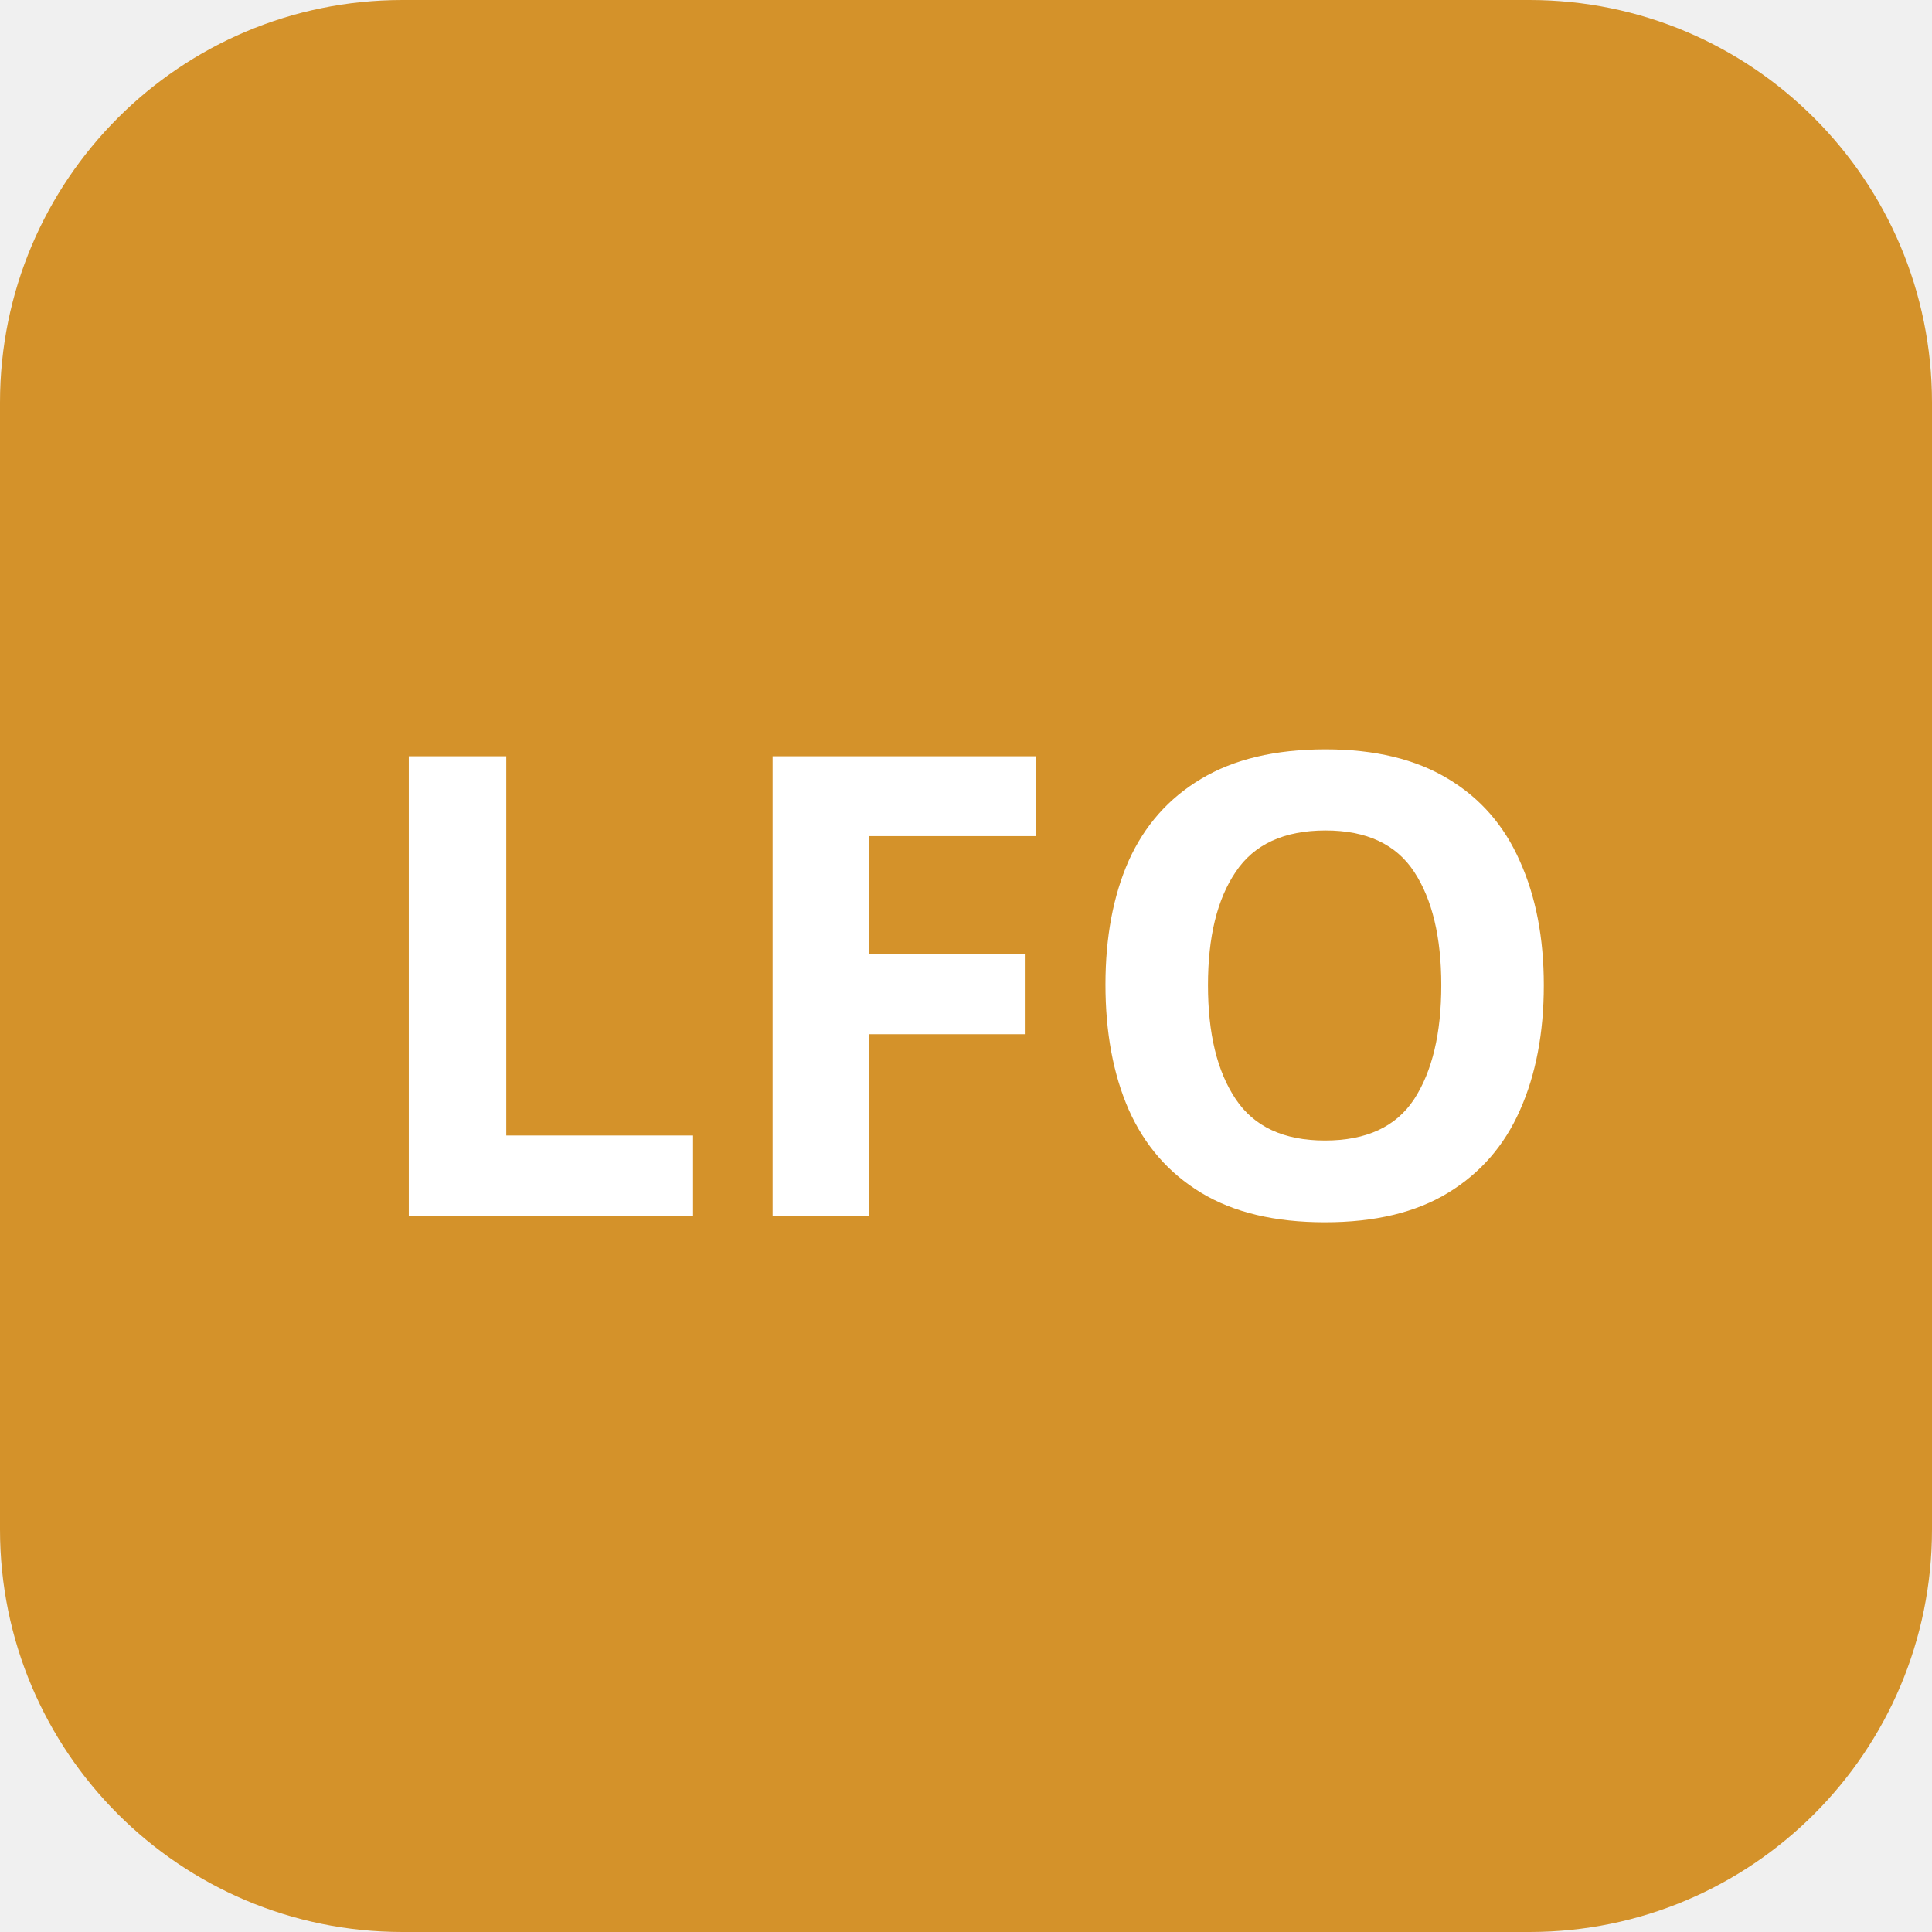
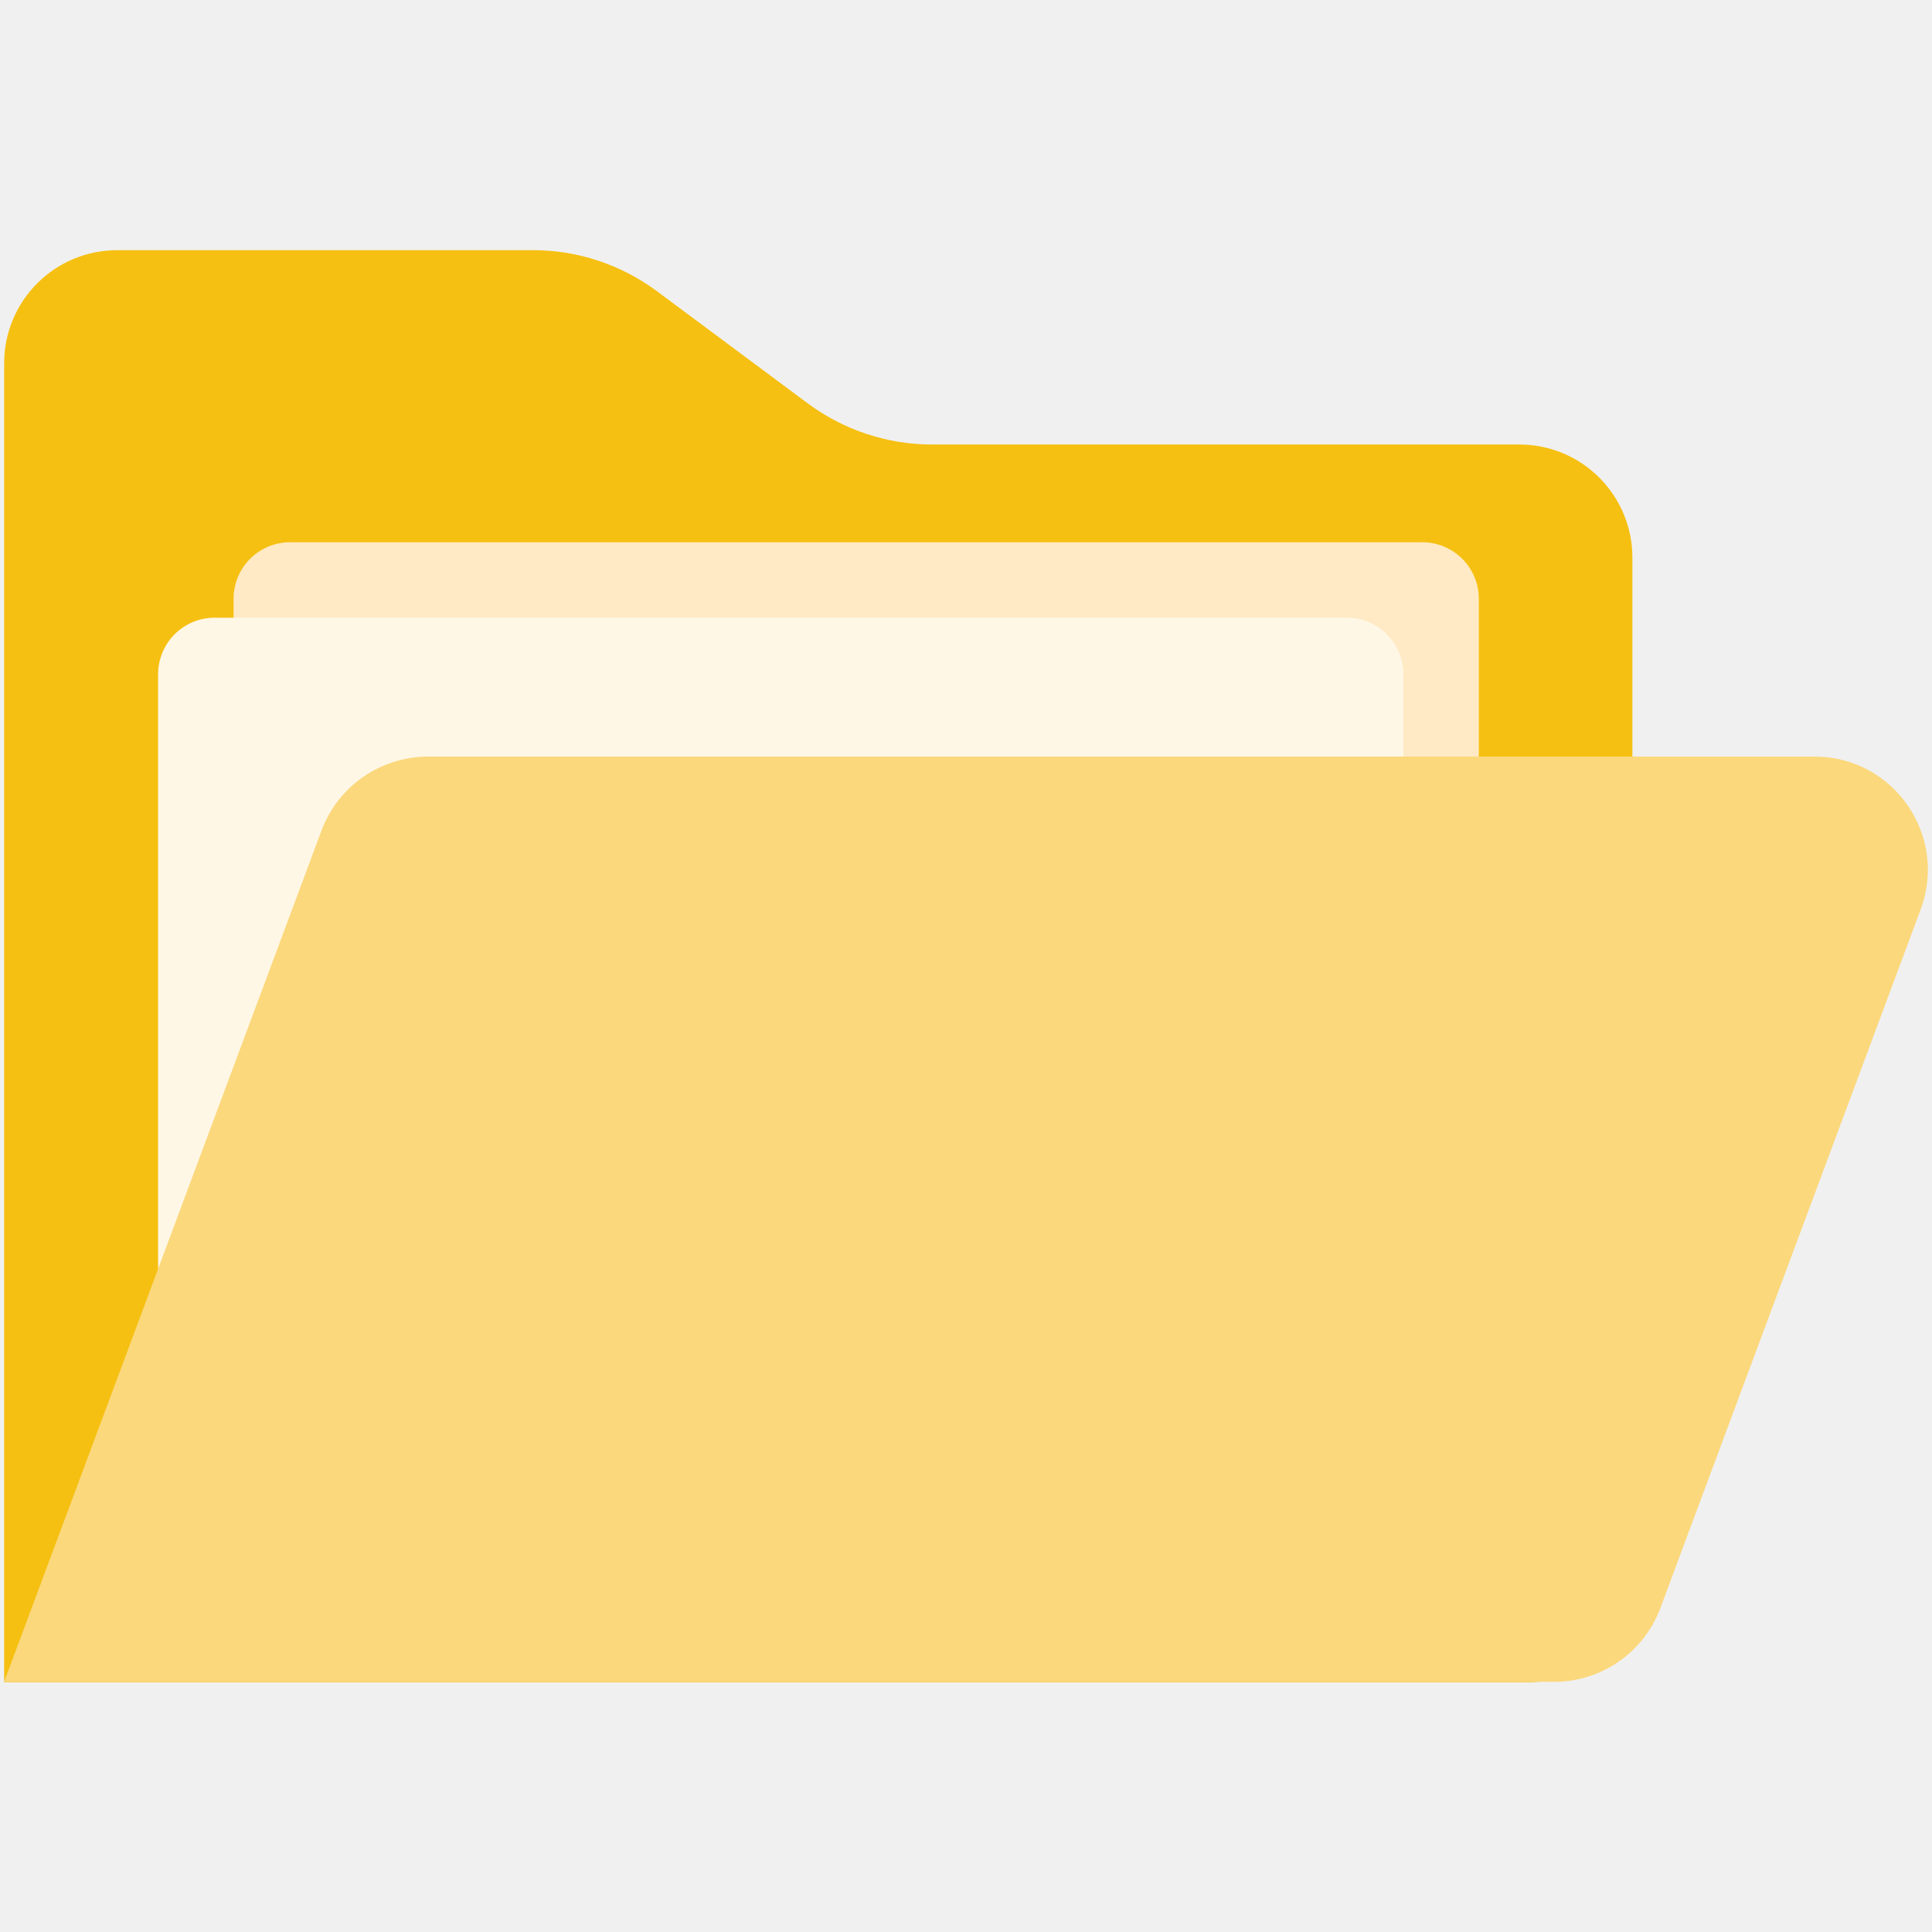
- <svg xmlns="http://www.w3.org/2000/svg" viewBox="0 0 48 48" width="48" height="48">
-   <rect width="48" height="48" rx="10" ry="10" fill="#D4922A" />
-   <text x="24" y="24" font-family="system-ui,sans-serif" font-size="16" font-weight="bold" fill="white" text-anchor="middle" dominant-baseline="central">LFO</text>
+ <svg xmlns="http://www.w3.org/2000/svg" id="fi_12075377" enable-background="new 0 0 512 512" viewBox="0 0 512 512">
+   <g id="Icon">
+     <g id="_10">
+       <g id="Folder">
+         <path d="m214.2 107-40.2-29.9c-9.5-7-20.9-10.8-32.7-10.8h-110.2c-16.6 0-30 13.4-30 30v349.5h404.1c15.2 0 27.4-12.3 27.4-27.4v-270.6c0-16.6-13.4-30-30-30h-155.6c-11.8 0-23.3-3.8-32.8-10.8z" fill="#f6c012" />
+         <g>
+           <path d="m76.9 143.7h300c8.3 0 15 6.7 15 15v200c0 8.3-6.7 15-15 15h-300c-8.3 0-15-6.7-15-15v-200c0-8.3 6.7-15 15-15z" fill="#ffeac5" />
+           <path d="m56.9 163.7h300c8.3 0 15 6.7 15 15v200c0 8.3-6.7 15-15 15h-300c-8.3 0-15-6.7-15-15v-200c0-8.3 6.7-15 15-15z" fill="#fff7e6" />
+         </g>
+         <path d="m85.2 220.1-84.1 225.6h410.8c12.5 0 23.7-7.8 28.1-19.5l69-185.2c7.3-19.6-7.2-40.5-28.1-40.5h-367.6c-12.5.1-23.7 7.8-28.1 19.6z" fill="#fbd87c" />
+       </g>
+     </g>
+   </g>
</svg>
